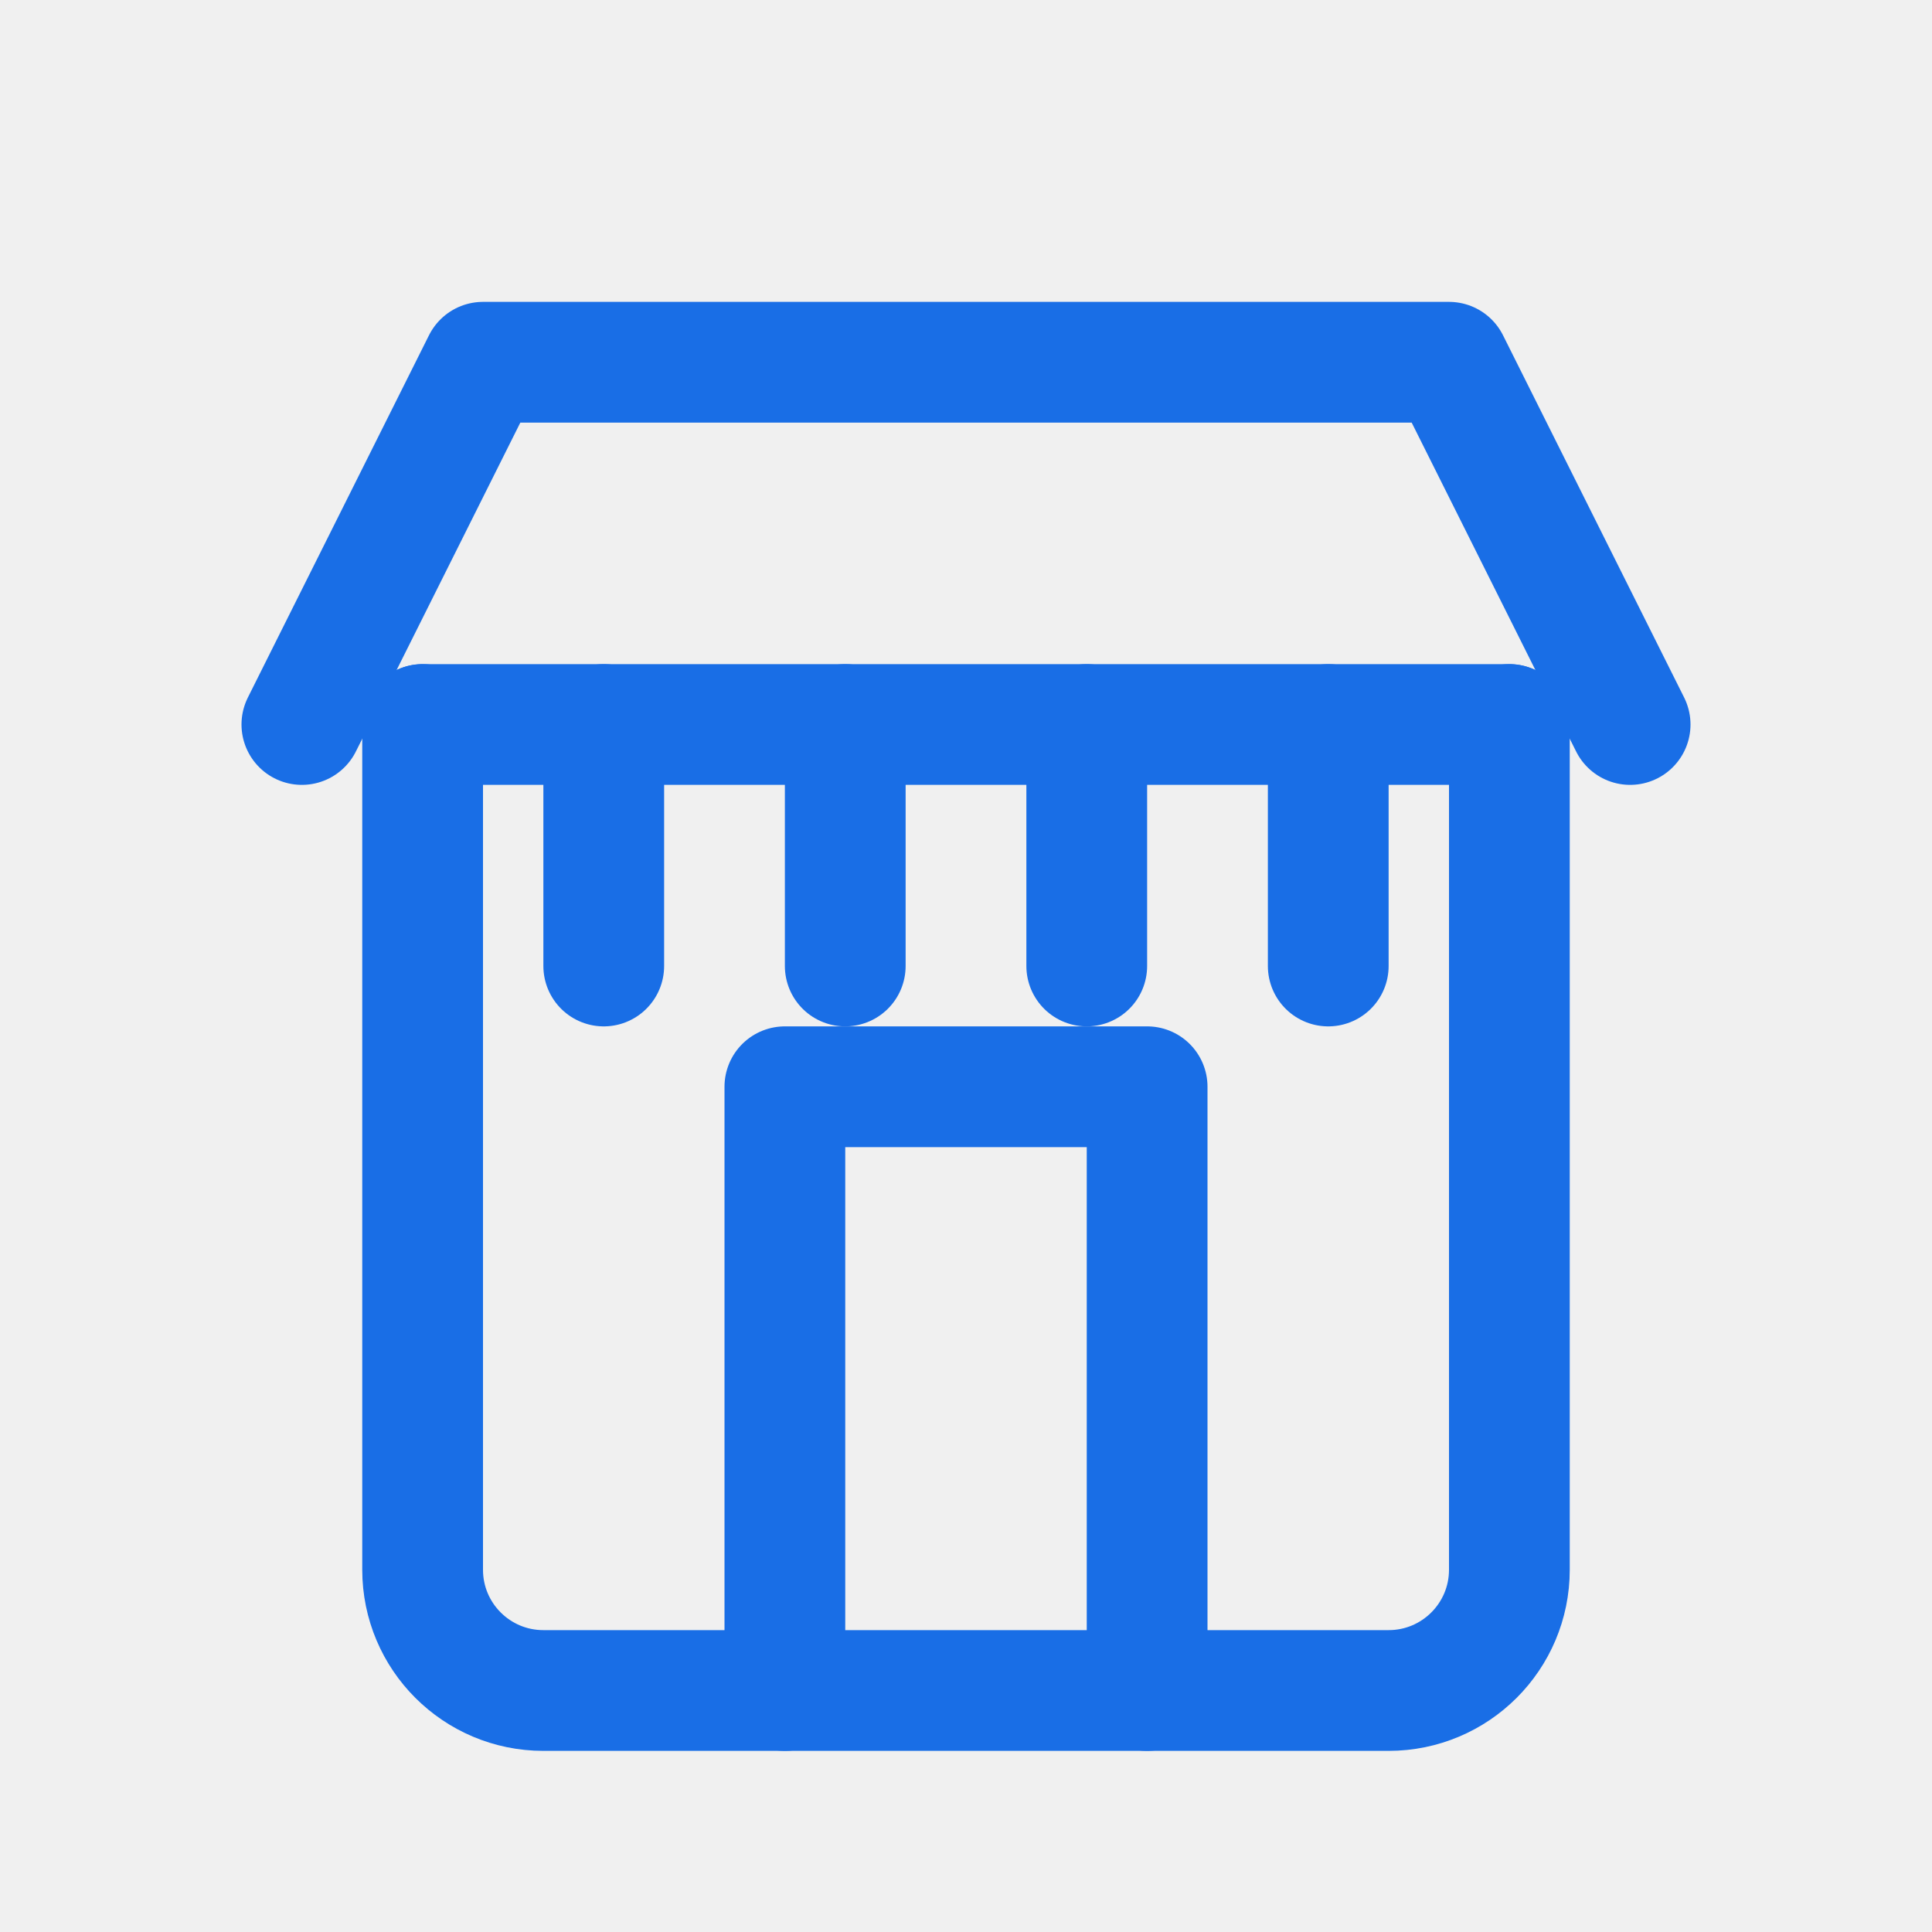
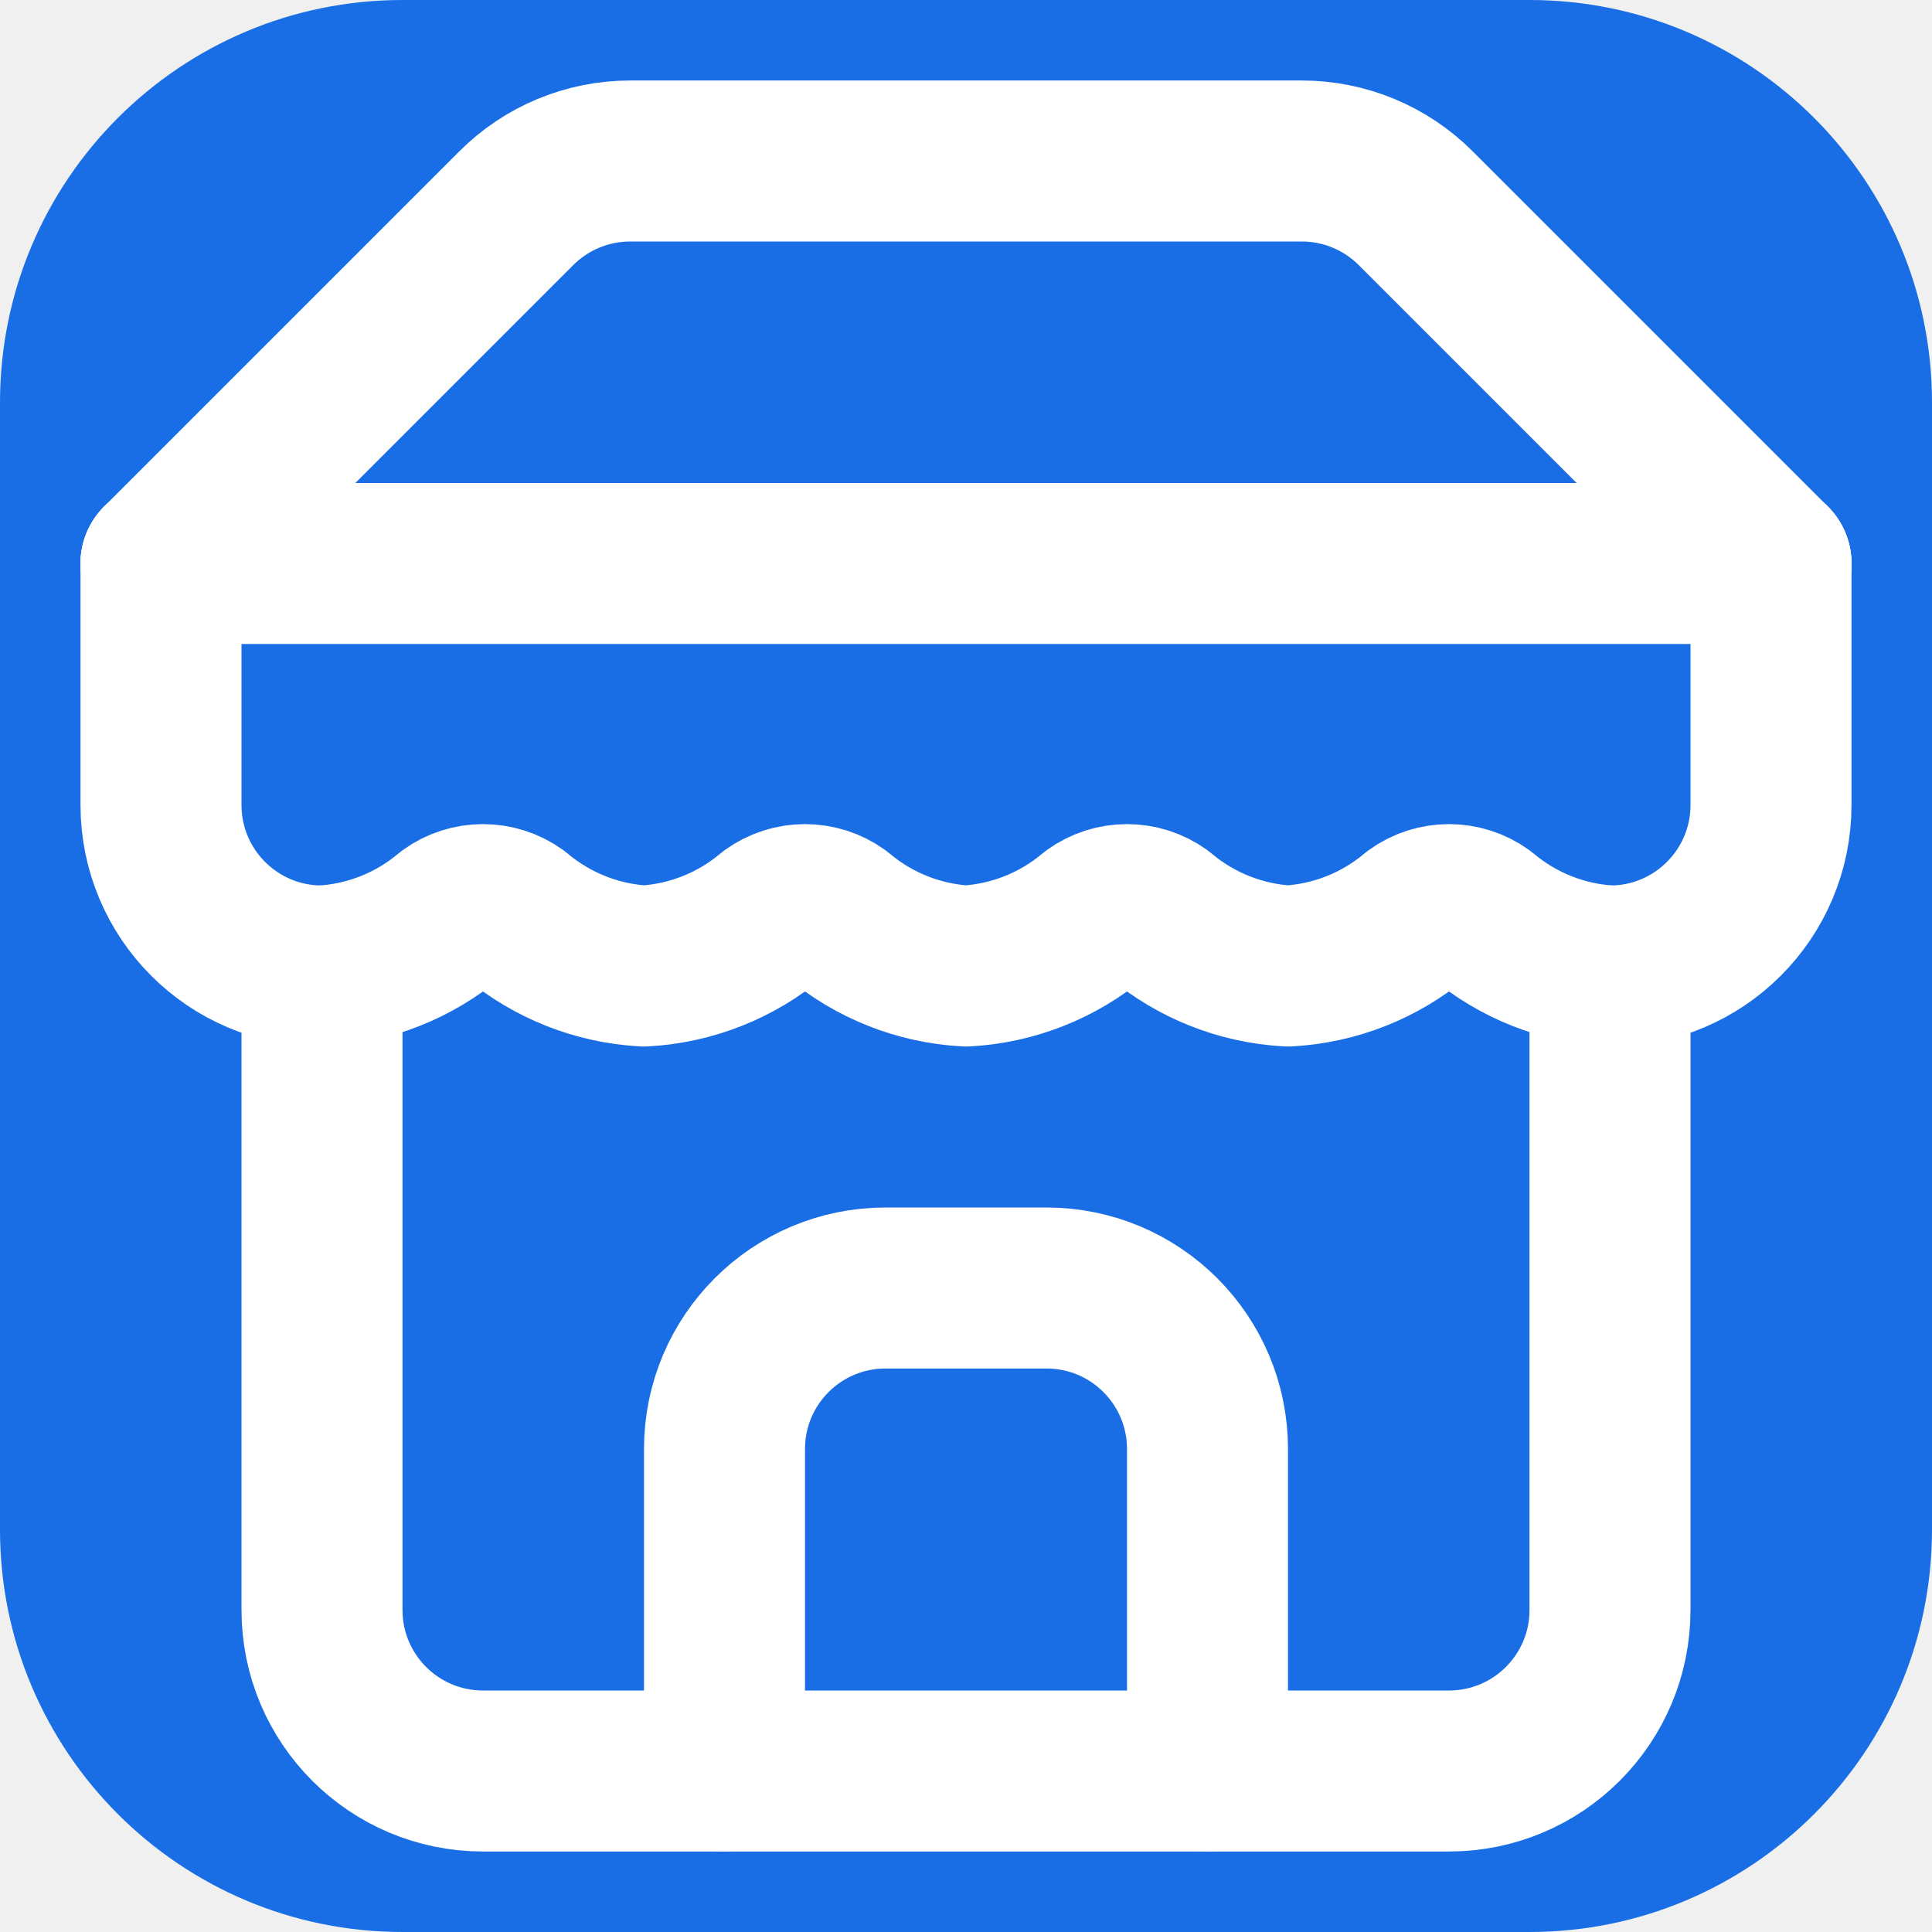
- <svg xmlns="http://www.w3.org/2000/svg" viewBox="0 0 64 64">
-   <g fill="none" stroke="#196ee6" stroke-width="4" stroke-linecap="round" stroke-linejoin="round">
-     <path d="M10 24L16 12h32l6 12" />
-     <path d="M14 24v28a4 4 0 0 0 4 4h28a4 4 0 0 0 4-4V24" />
-     <path d="M14 24h36" />
-     <path d="M20 24v8M28 24v8M36 24v8M44 24v8" />
-     <path d="M26 56V36h12v20" />
+ <svg xmlns="http://www.w3.org/2000/svg" viewBox="0 0 24 24">
+   <rect x="0" y="0" width="24" height="24" rx="5" fill="#196ee6" />
+   <g fill="none" stroke="#ffffff" stroke-width="2" stroke-linecap="round" stroke-linejoin="round">
+     <path d="m2 7 4.41-4.41A2 2 0 0 1 7.83 2h8.34a2 2 0 0 1 1.42.59L22 7" />
+     <path d="M4 12v8a2 2 0 0 0 2 2h12a2 2 0 0 0 2-2v-8" />
+     <path d="M15 22v-4a2 2 0 0 0-2-2h-2a2 2 0 0 0-2 2v4" />
+     <path d="M2 7h20" />
+     <path d="M22 7v3a2 2 0 0 1-2 2a2.7 2.7 0 0 1-1.59-.63.7.7 0 0 0-.82 0A2.7 2.7 0 0 1 16 12a2.7 2.7 0 0 1-1.59-.63.7.7 0 0 0-.82 0A2.7 2.7 0 0 1 12 12a2.7 2.7 0 0 1-1.59-.63.7.7 0 0 0-.82 0A2.7 2.7 0 0 1 8 12a2.7 2.7 0 0 1-1.59-.63.7.7 0 0 0-.82 0A2.7 2.7 0 0 1 4 12a2 2 0 0 1-2-2V7" />
  </g>
</svg>
